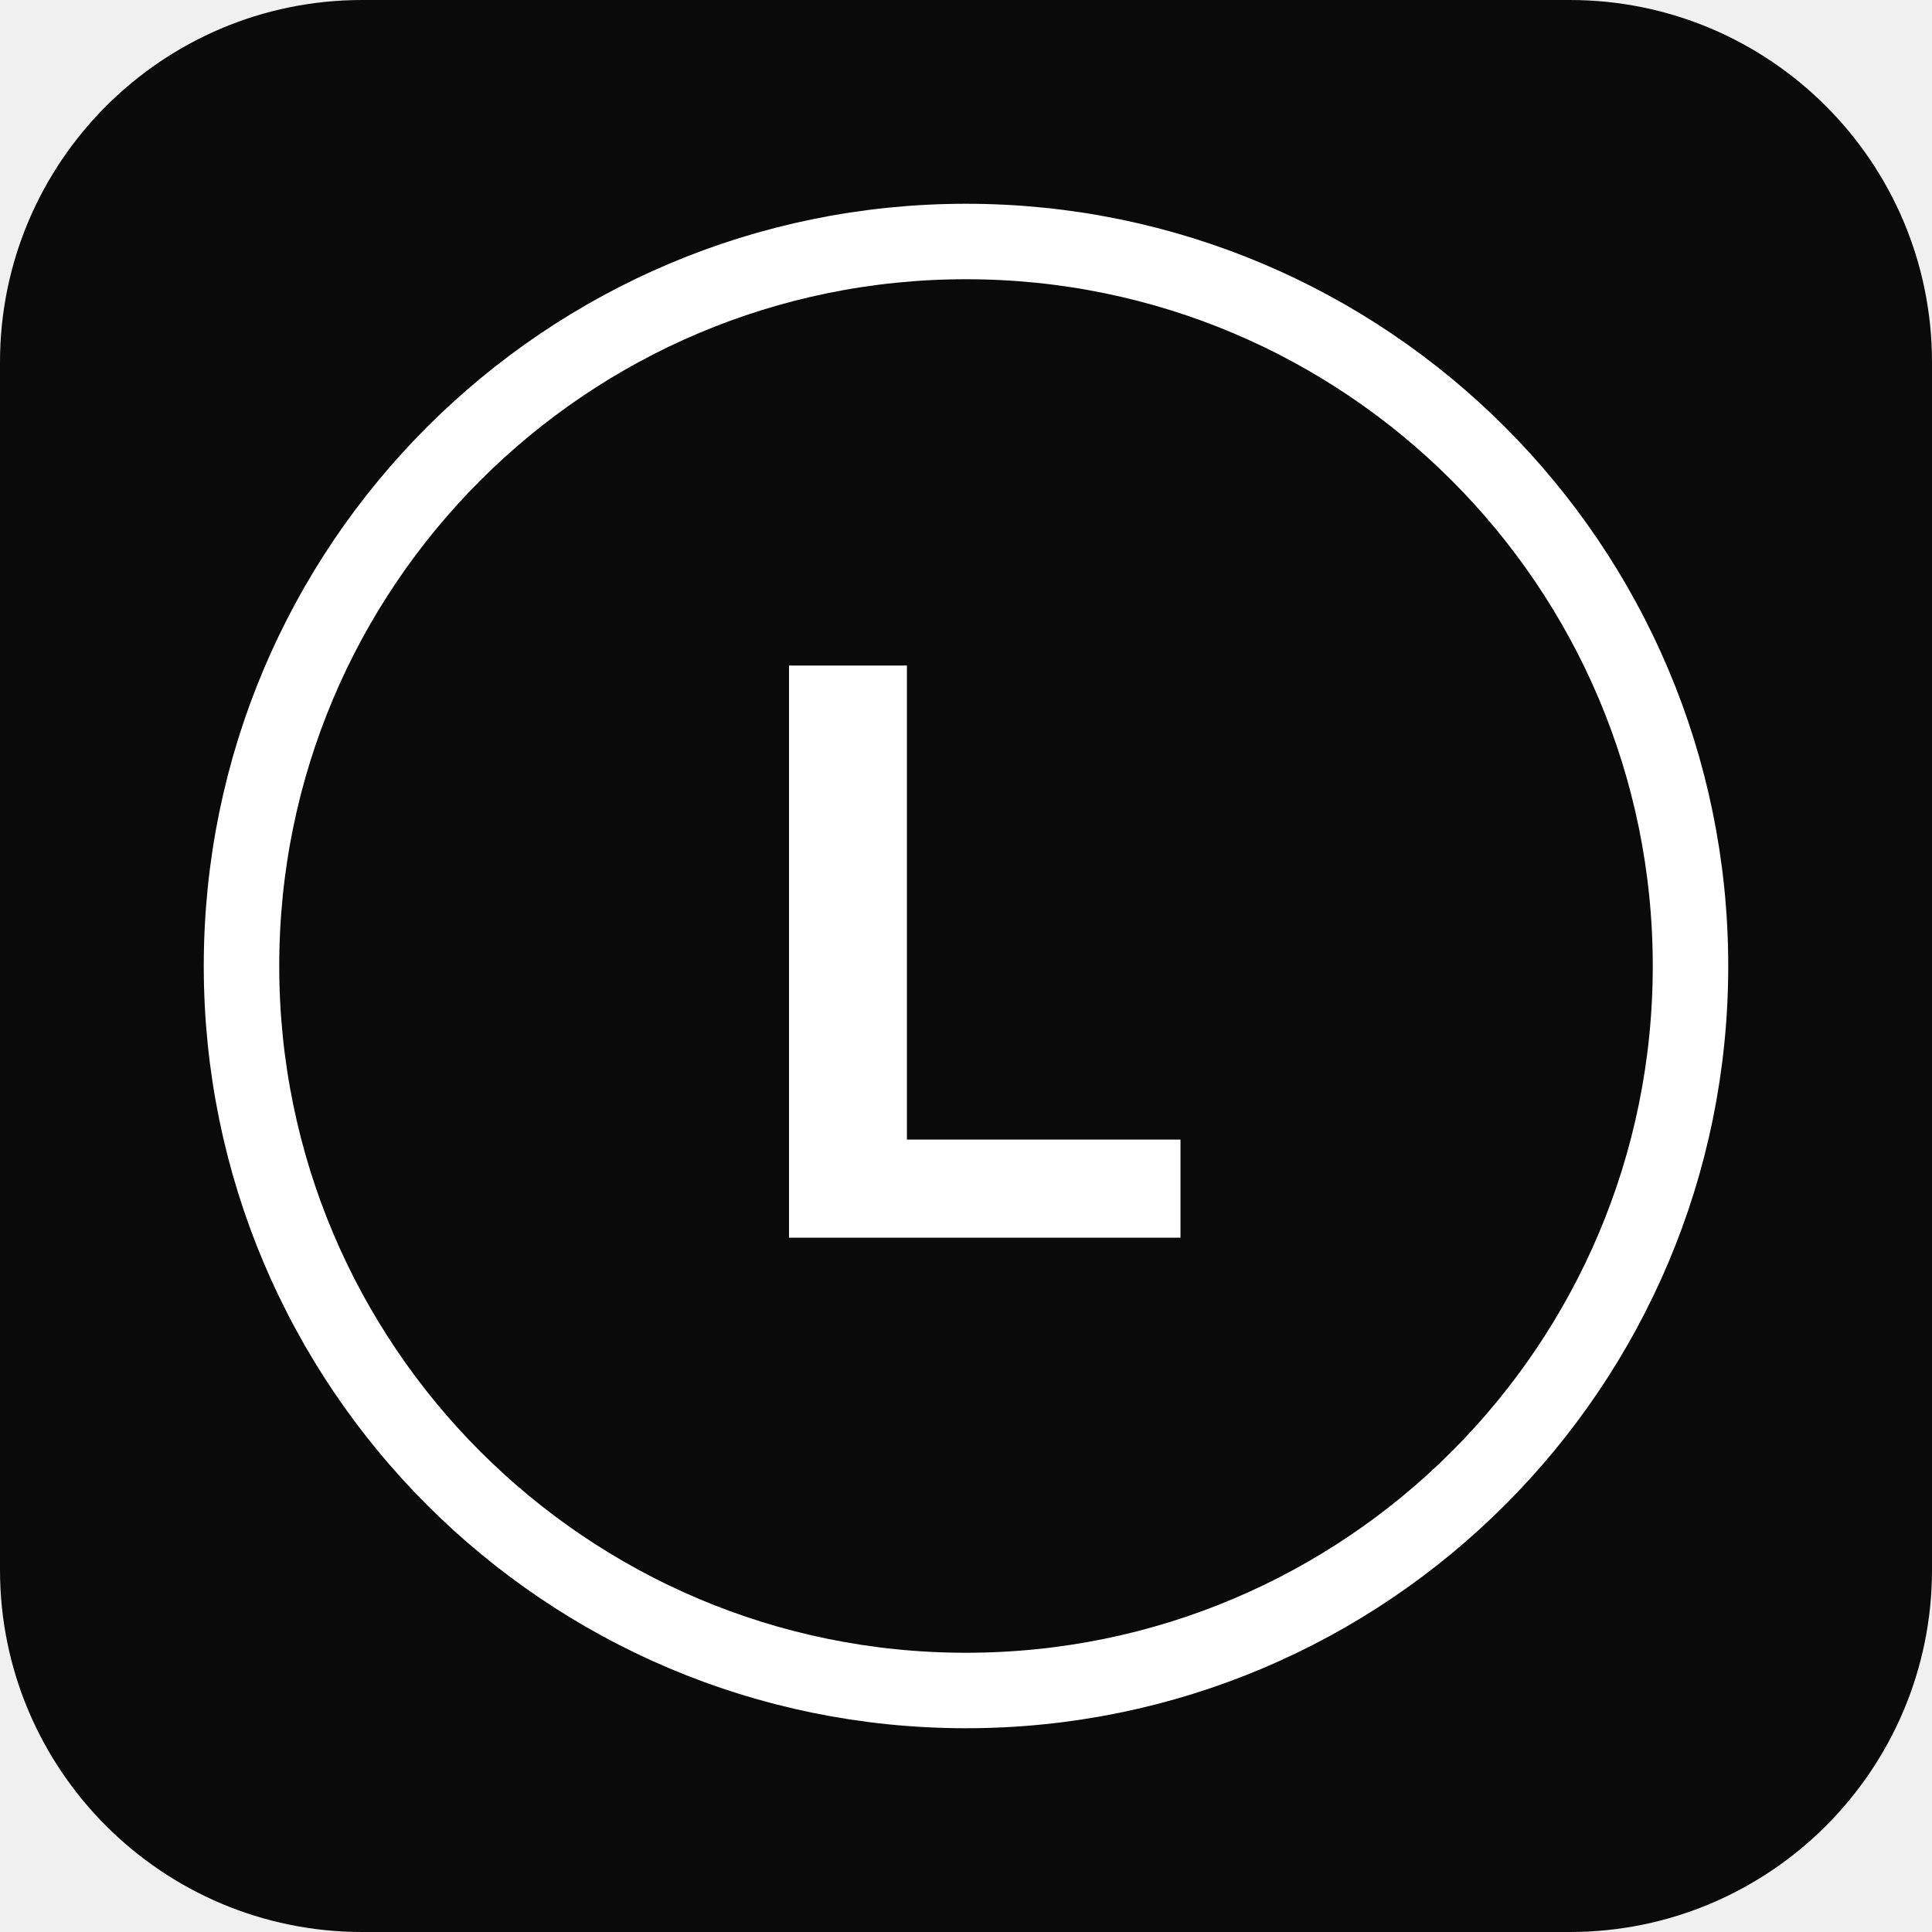
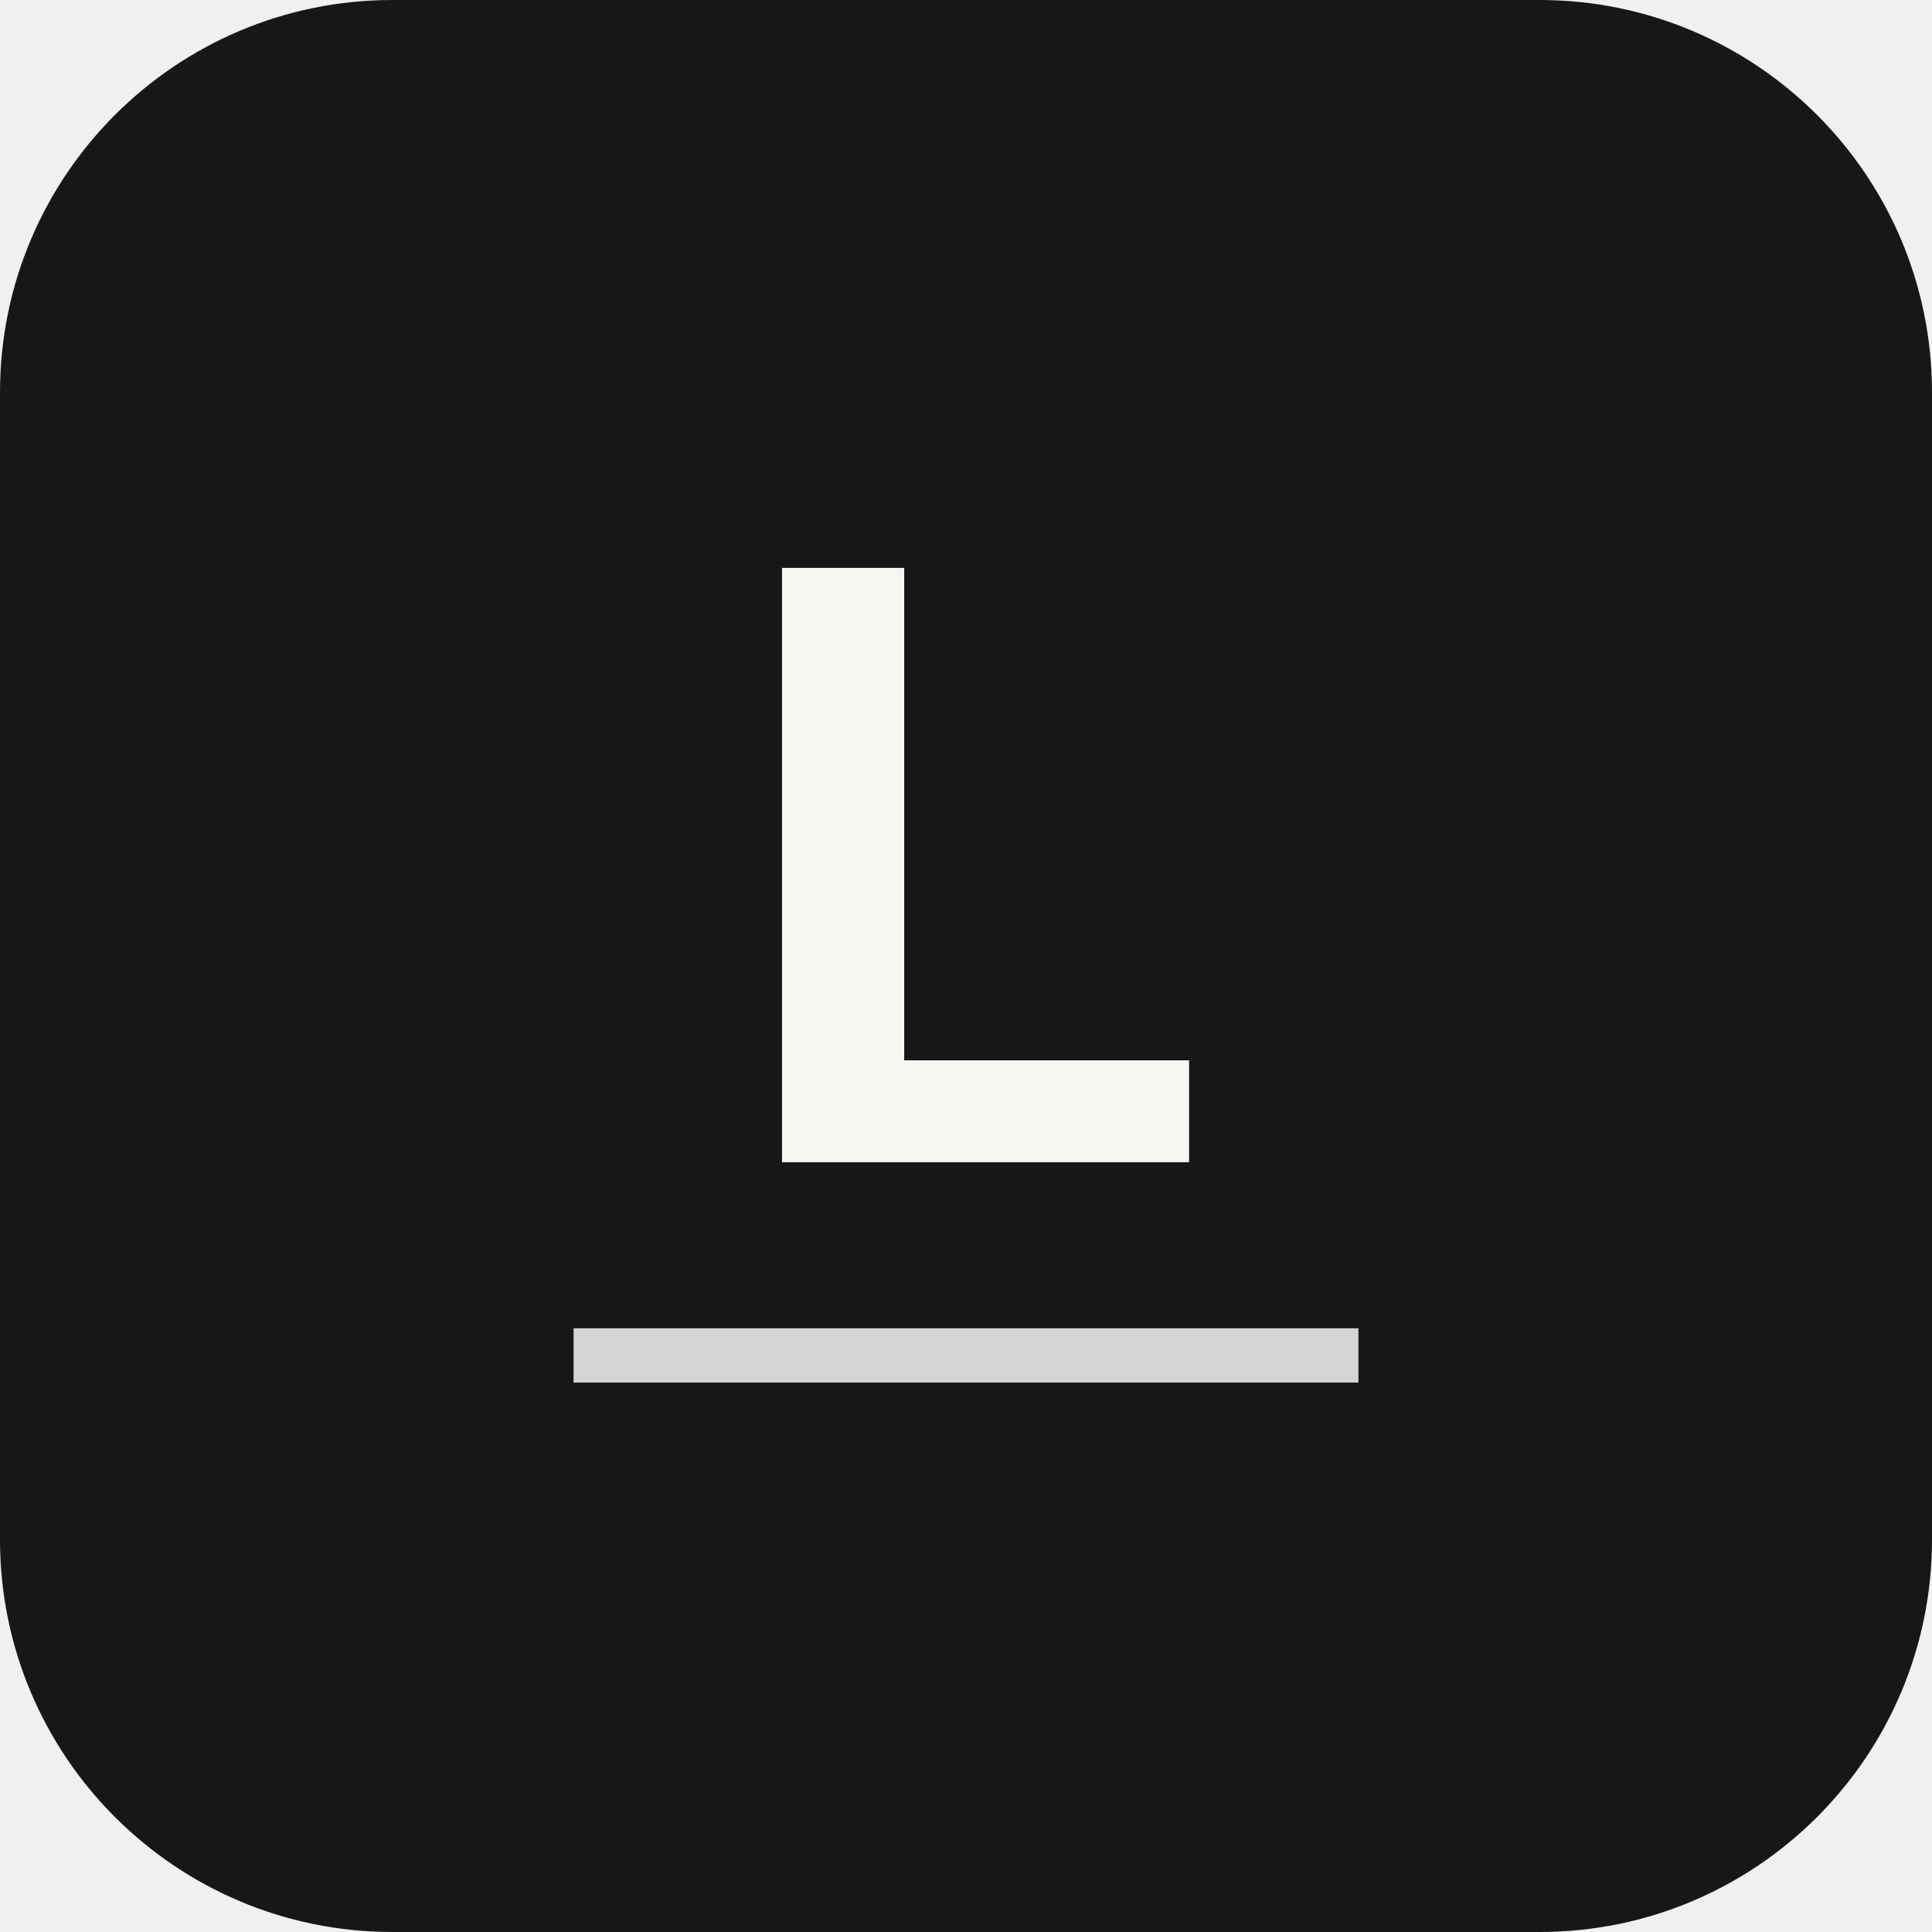
<svg xmlns="http://www.w3.org/2000/svg" viewBox="0 0 64 64">
-   <rect width="64" height="64" rx="12" fill="#0a0a0b" />
-   <circle cx="32" cy="32" r="24" fill="none" stroke="#ffffff" stroke-width="2.5" />
-   <text x="32" y="41" text-anchor="middle" font-family="Helvetica, Arial, sans-serif" font-weight="bold" font-size="26" fill="#ffffff">L</text>
+   <rect width="64" height="64" rx="13" fill="#17171a" />
+   <text x="32" y="38.5" text-anchor="middle" font-family="Archivo, Helvetica, Arial, sans-serif" font-weight="800" font-size="27" letter-spacing="0.5" fill="#f7f6f3">L</text>
+   <rect x="19" y="44" width="26" height="1.8" fill="#f7f6f3" opacity="0.85" />
</svg>
